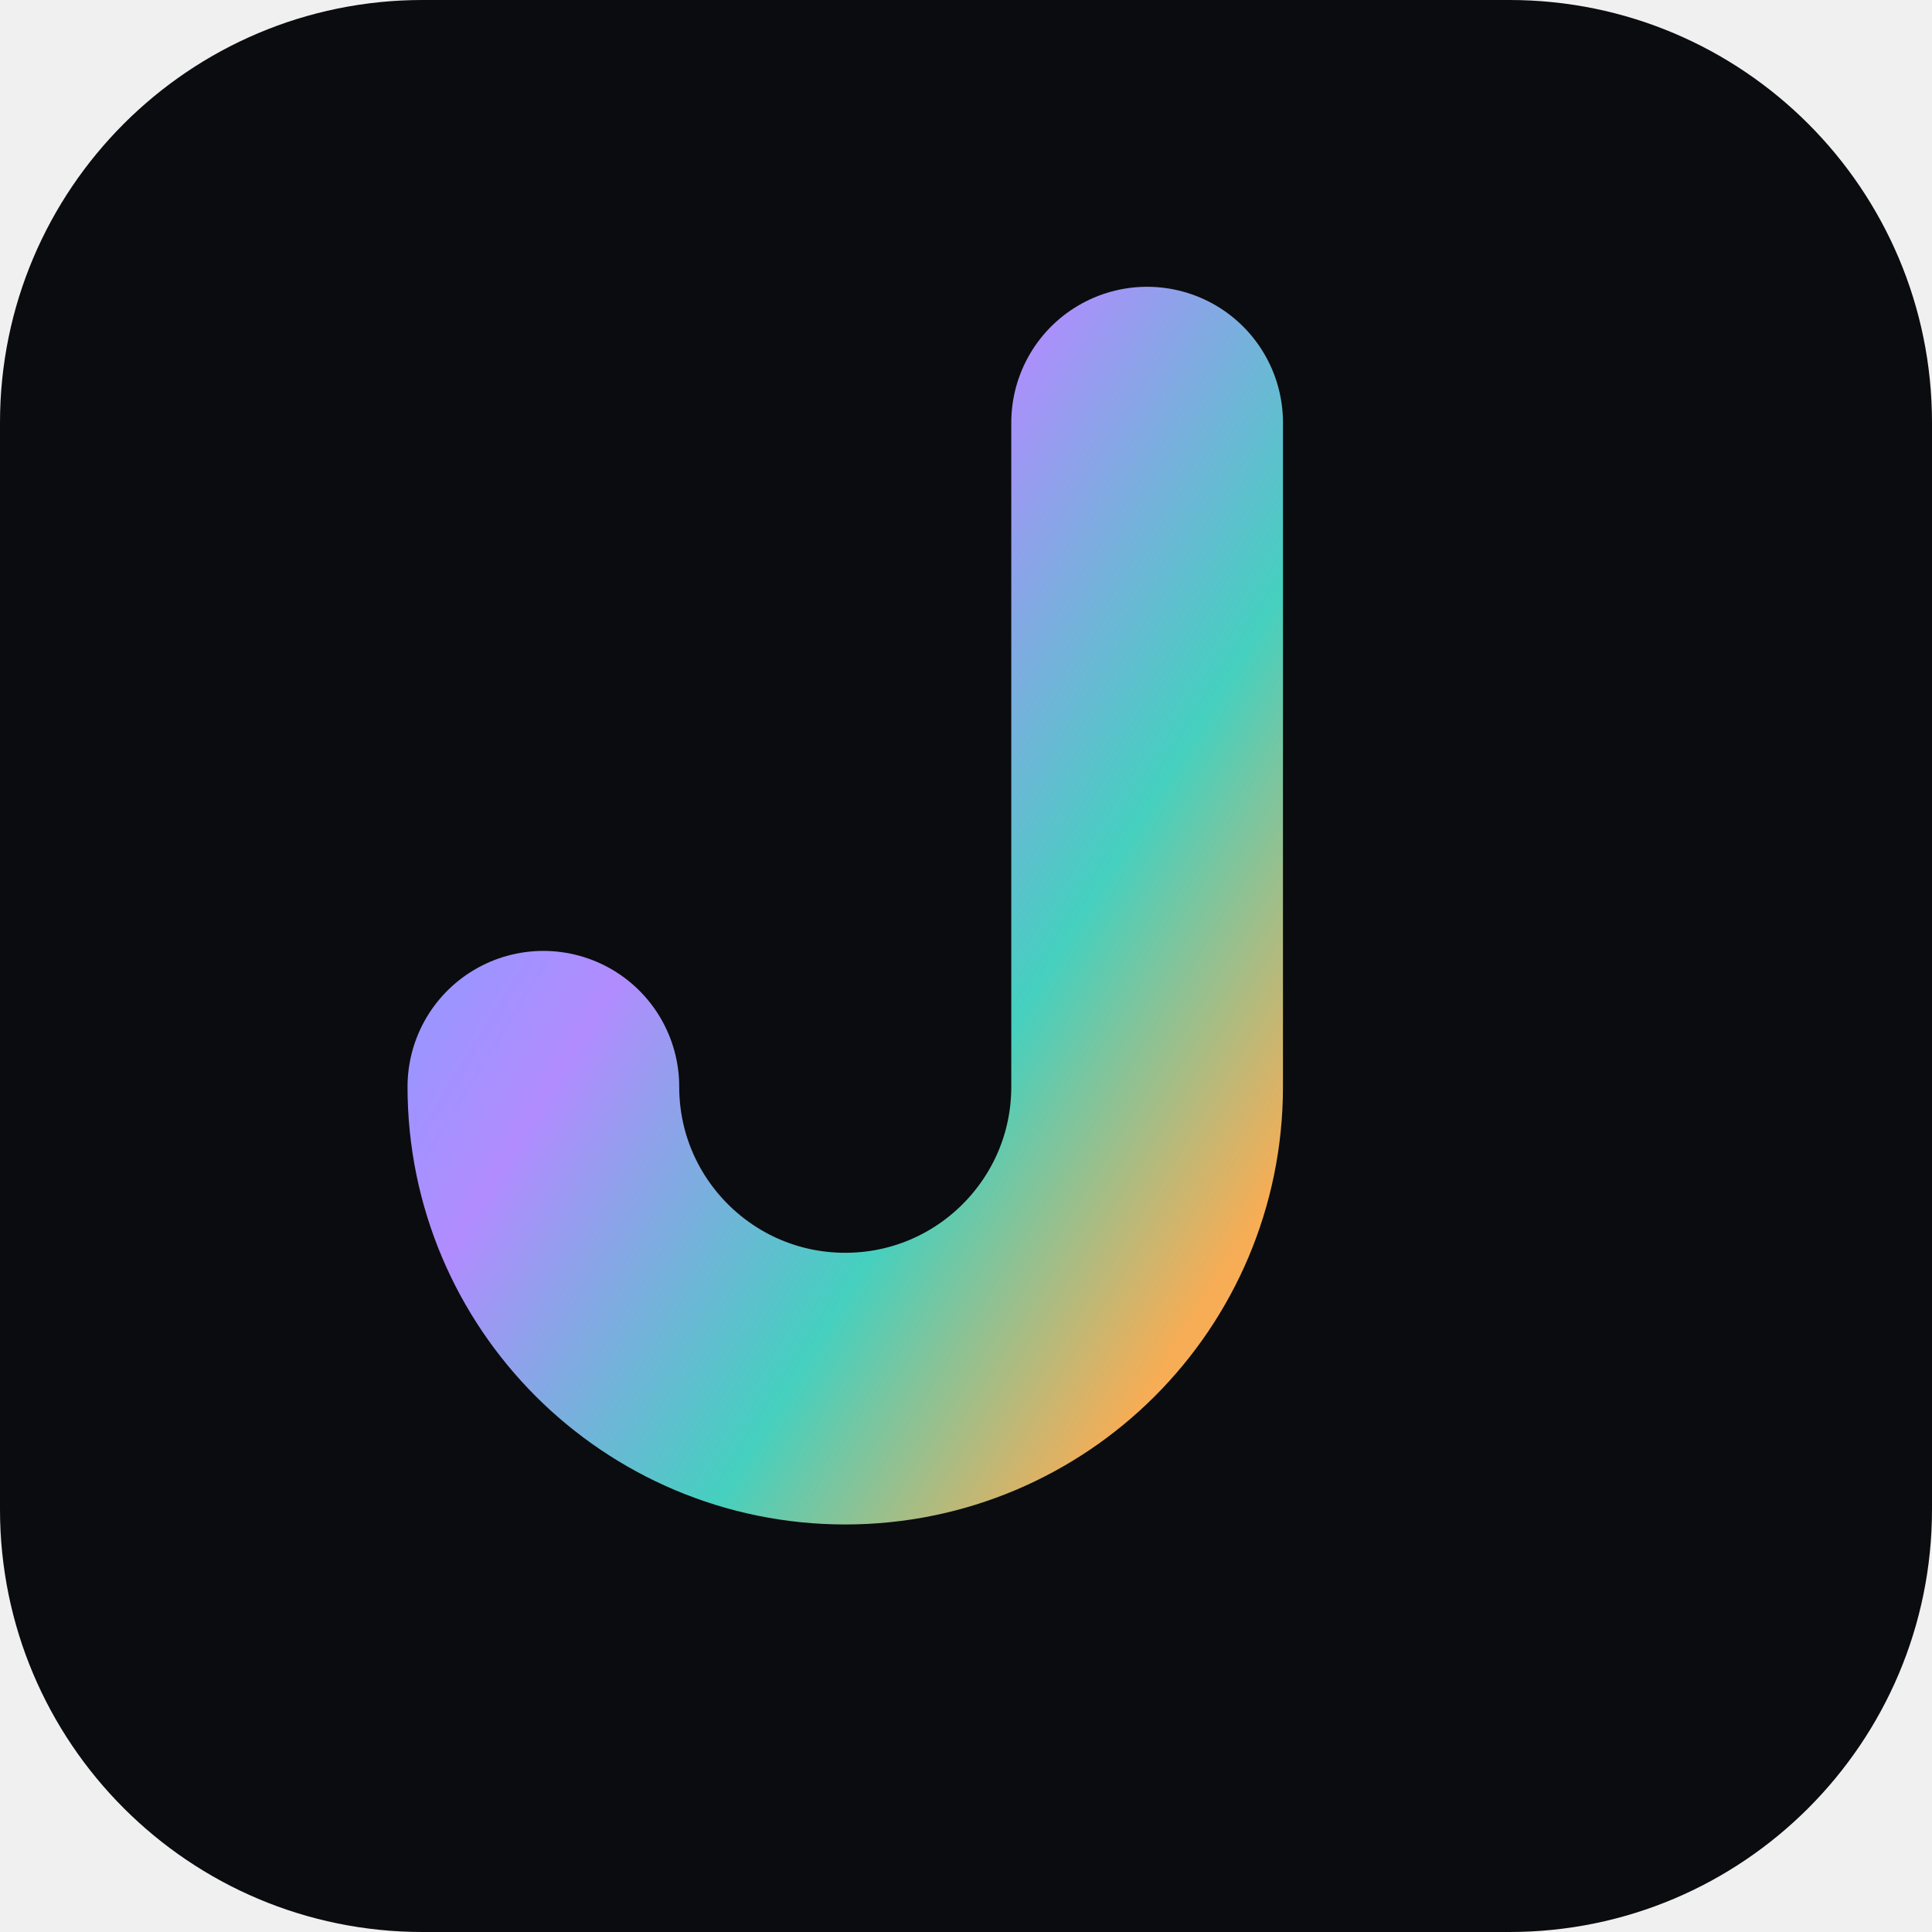
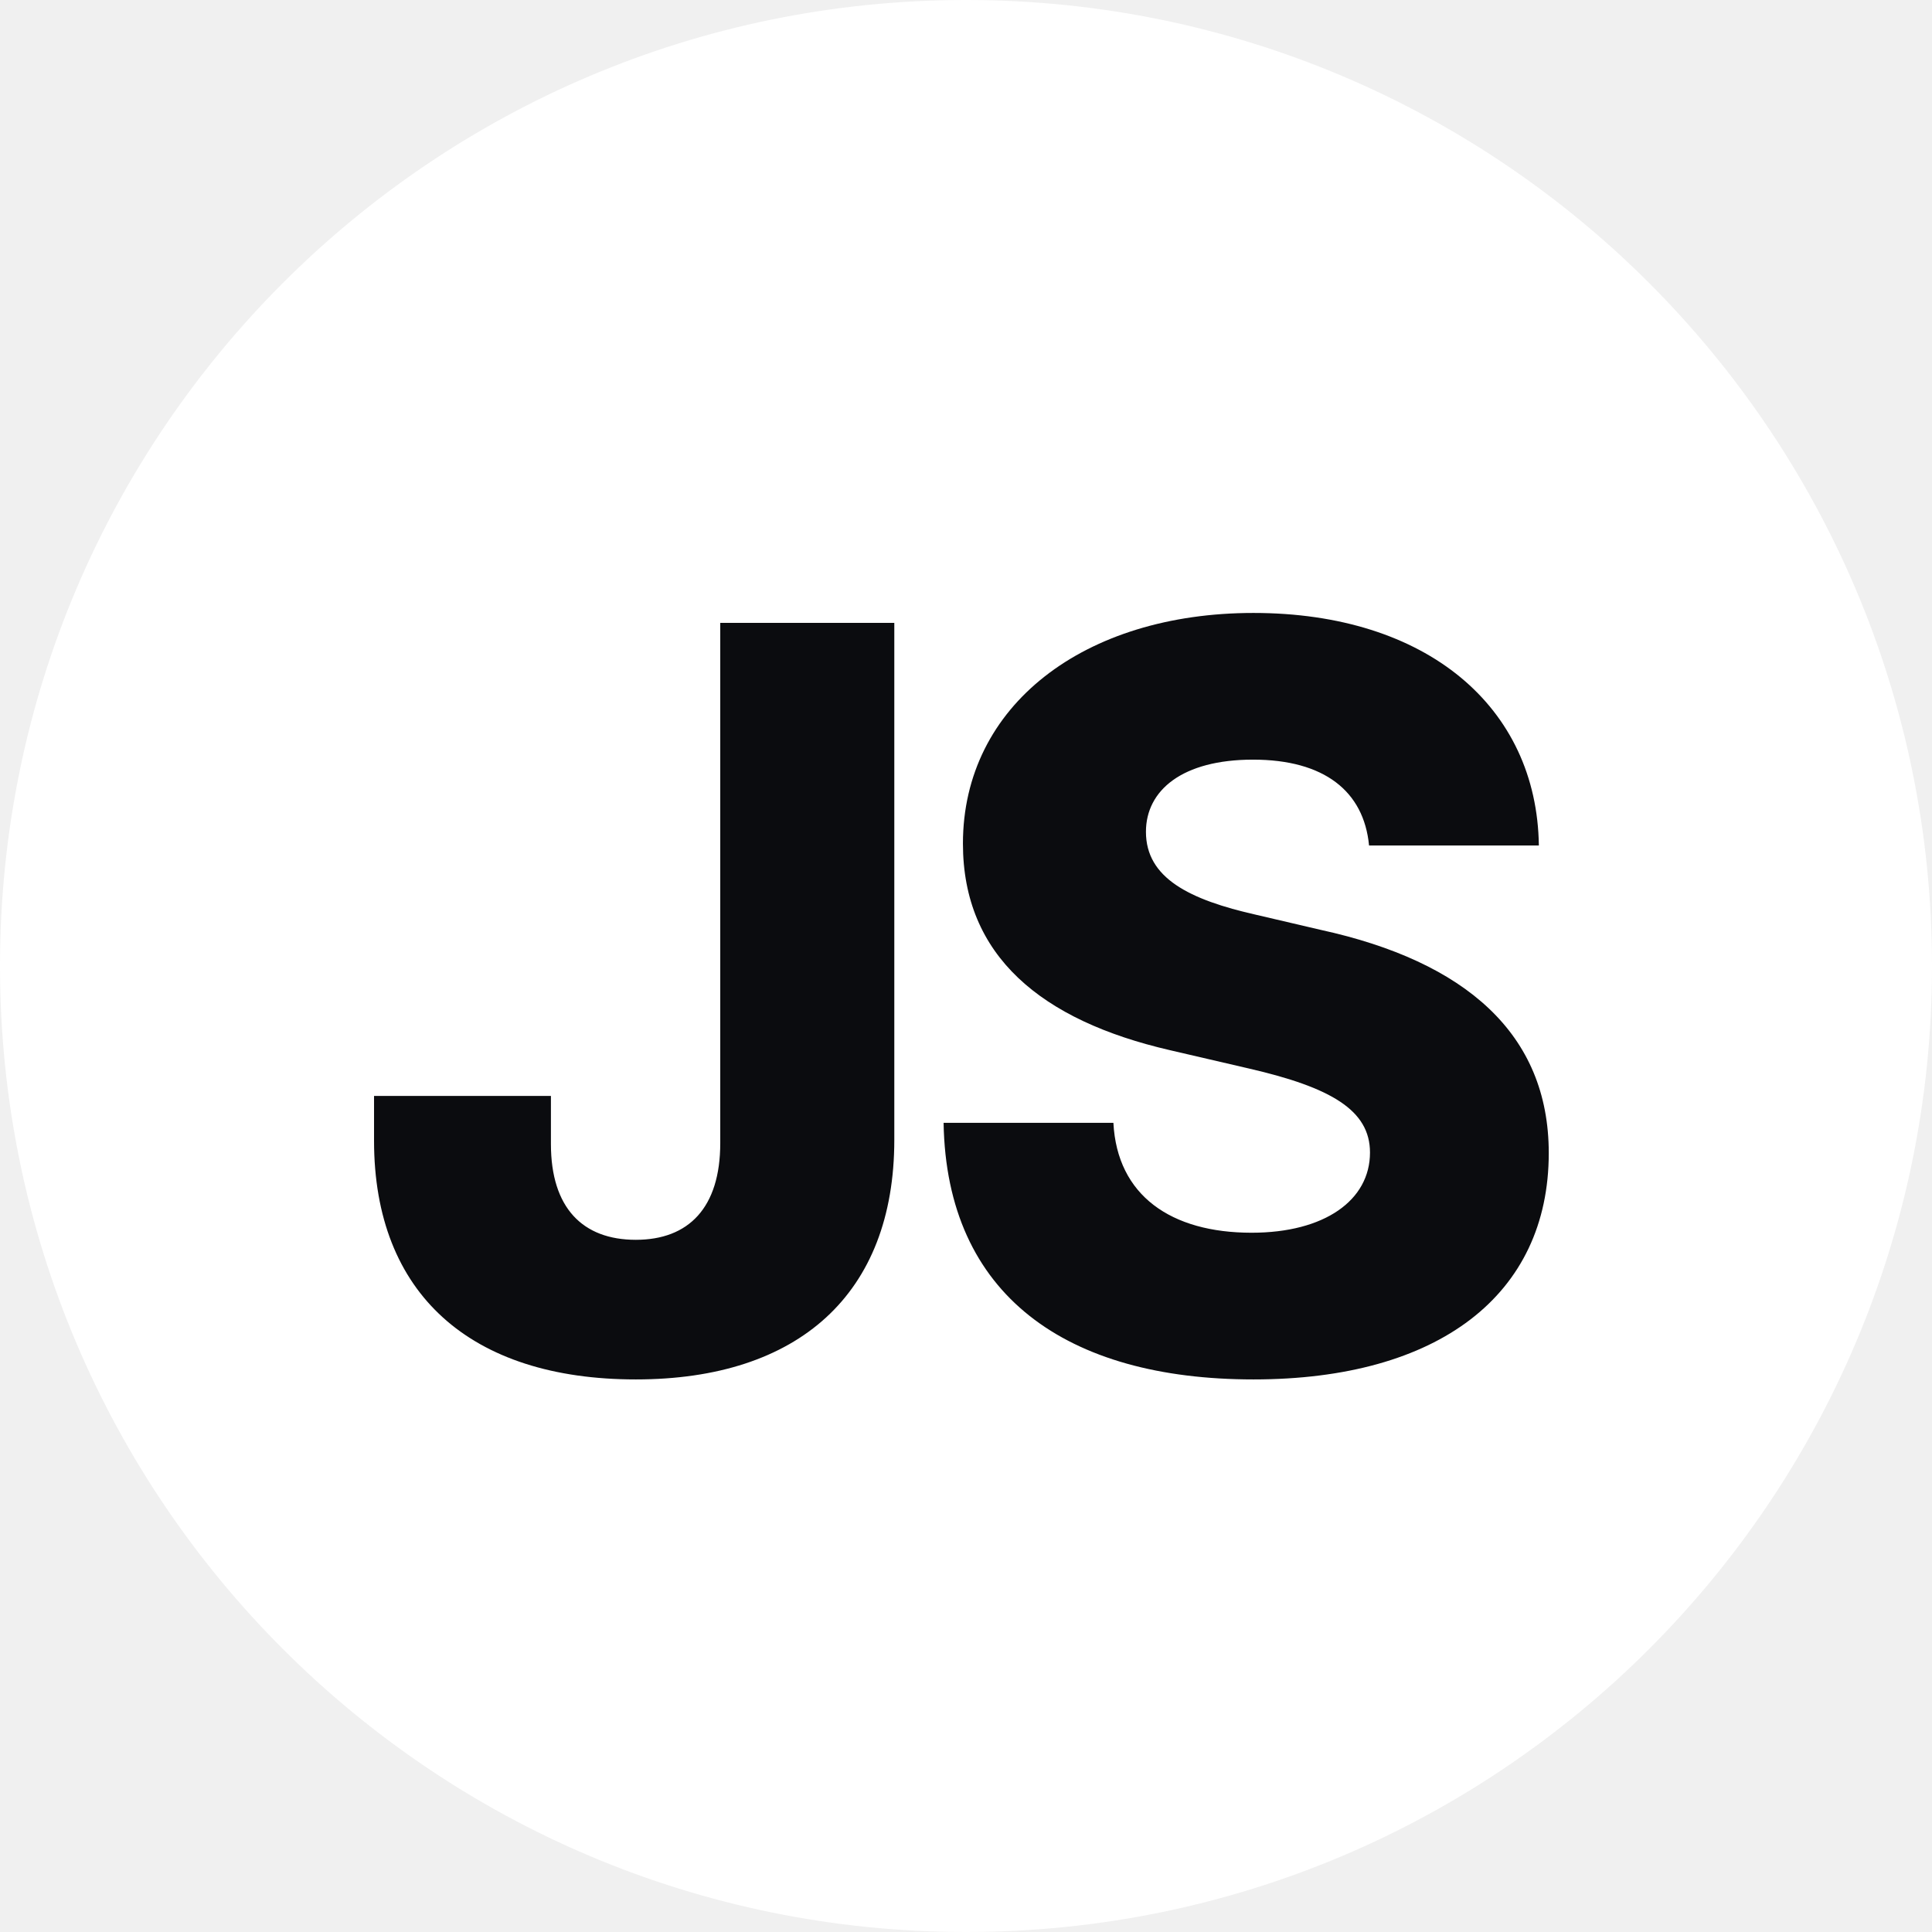
<svg xmlns="http://www.w3.org/2000/svg" viewBox="0 0 64 64">
-   <defs>
-     <linearGradient id="g" x1="0" y1="0" x2="1" y2="1">
-       <stop offset="0" stop-color="#7aa2ff" />
-       <stop offset=".35" stop-color="#b18cff" />
-       <stop offset=".7" stop-color="#45d0bf" />
-       <stop offset="1" stop-color="#f6ad55" />
-     </linearGradient>
-   </defs>
-   <rect width="64" height="64" rx="14" fill="#0b0c0f" />
-   <path d="M38 14v22a10 10 0 0 1-20 0" fill="none" stroke="url(#g)" stroke-width="9" stroke-linecap="round" />
+   <circle cx="32" cy="32" r="32" fill="#fff" />
+   <text x="32" y="33" fill="#0b0c0f" font-family="Inter, 'Segoe UI', Arial, Helvetica, sans-serif" font-size="34" font-weight="800" letter-spacing="-1.5" text-anchor="middle" dominant-baseline="central">JS</text>
</svg>
